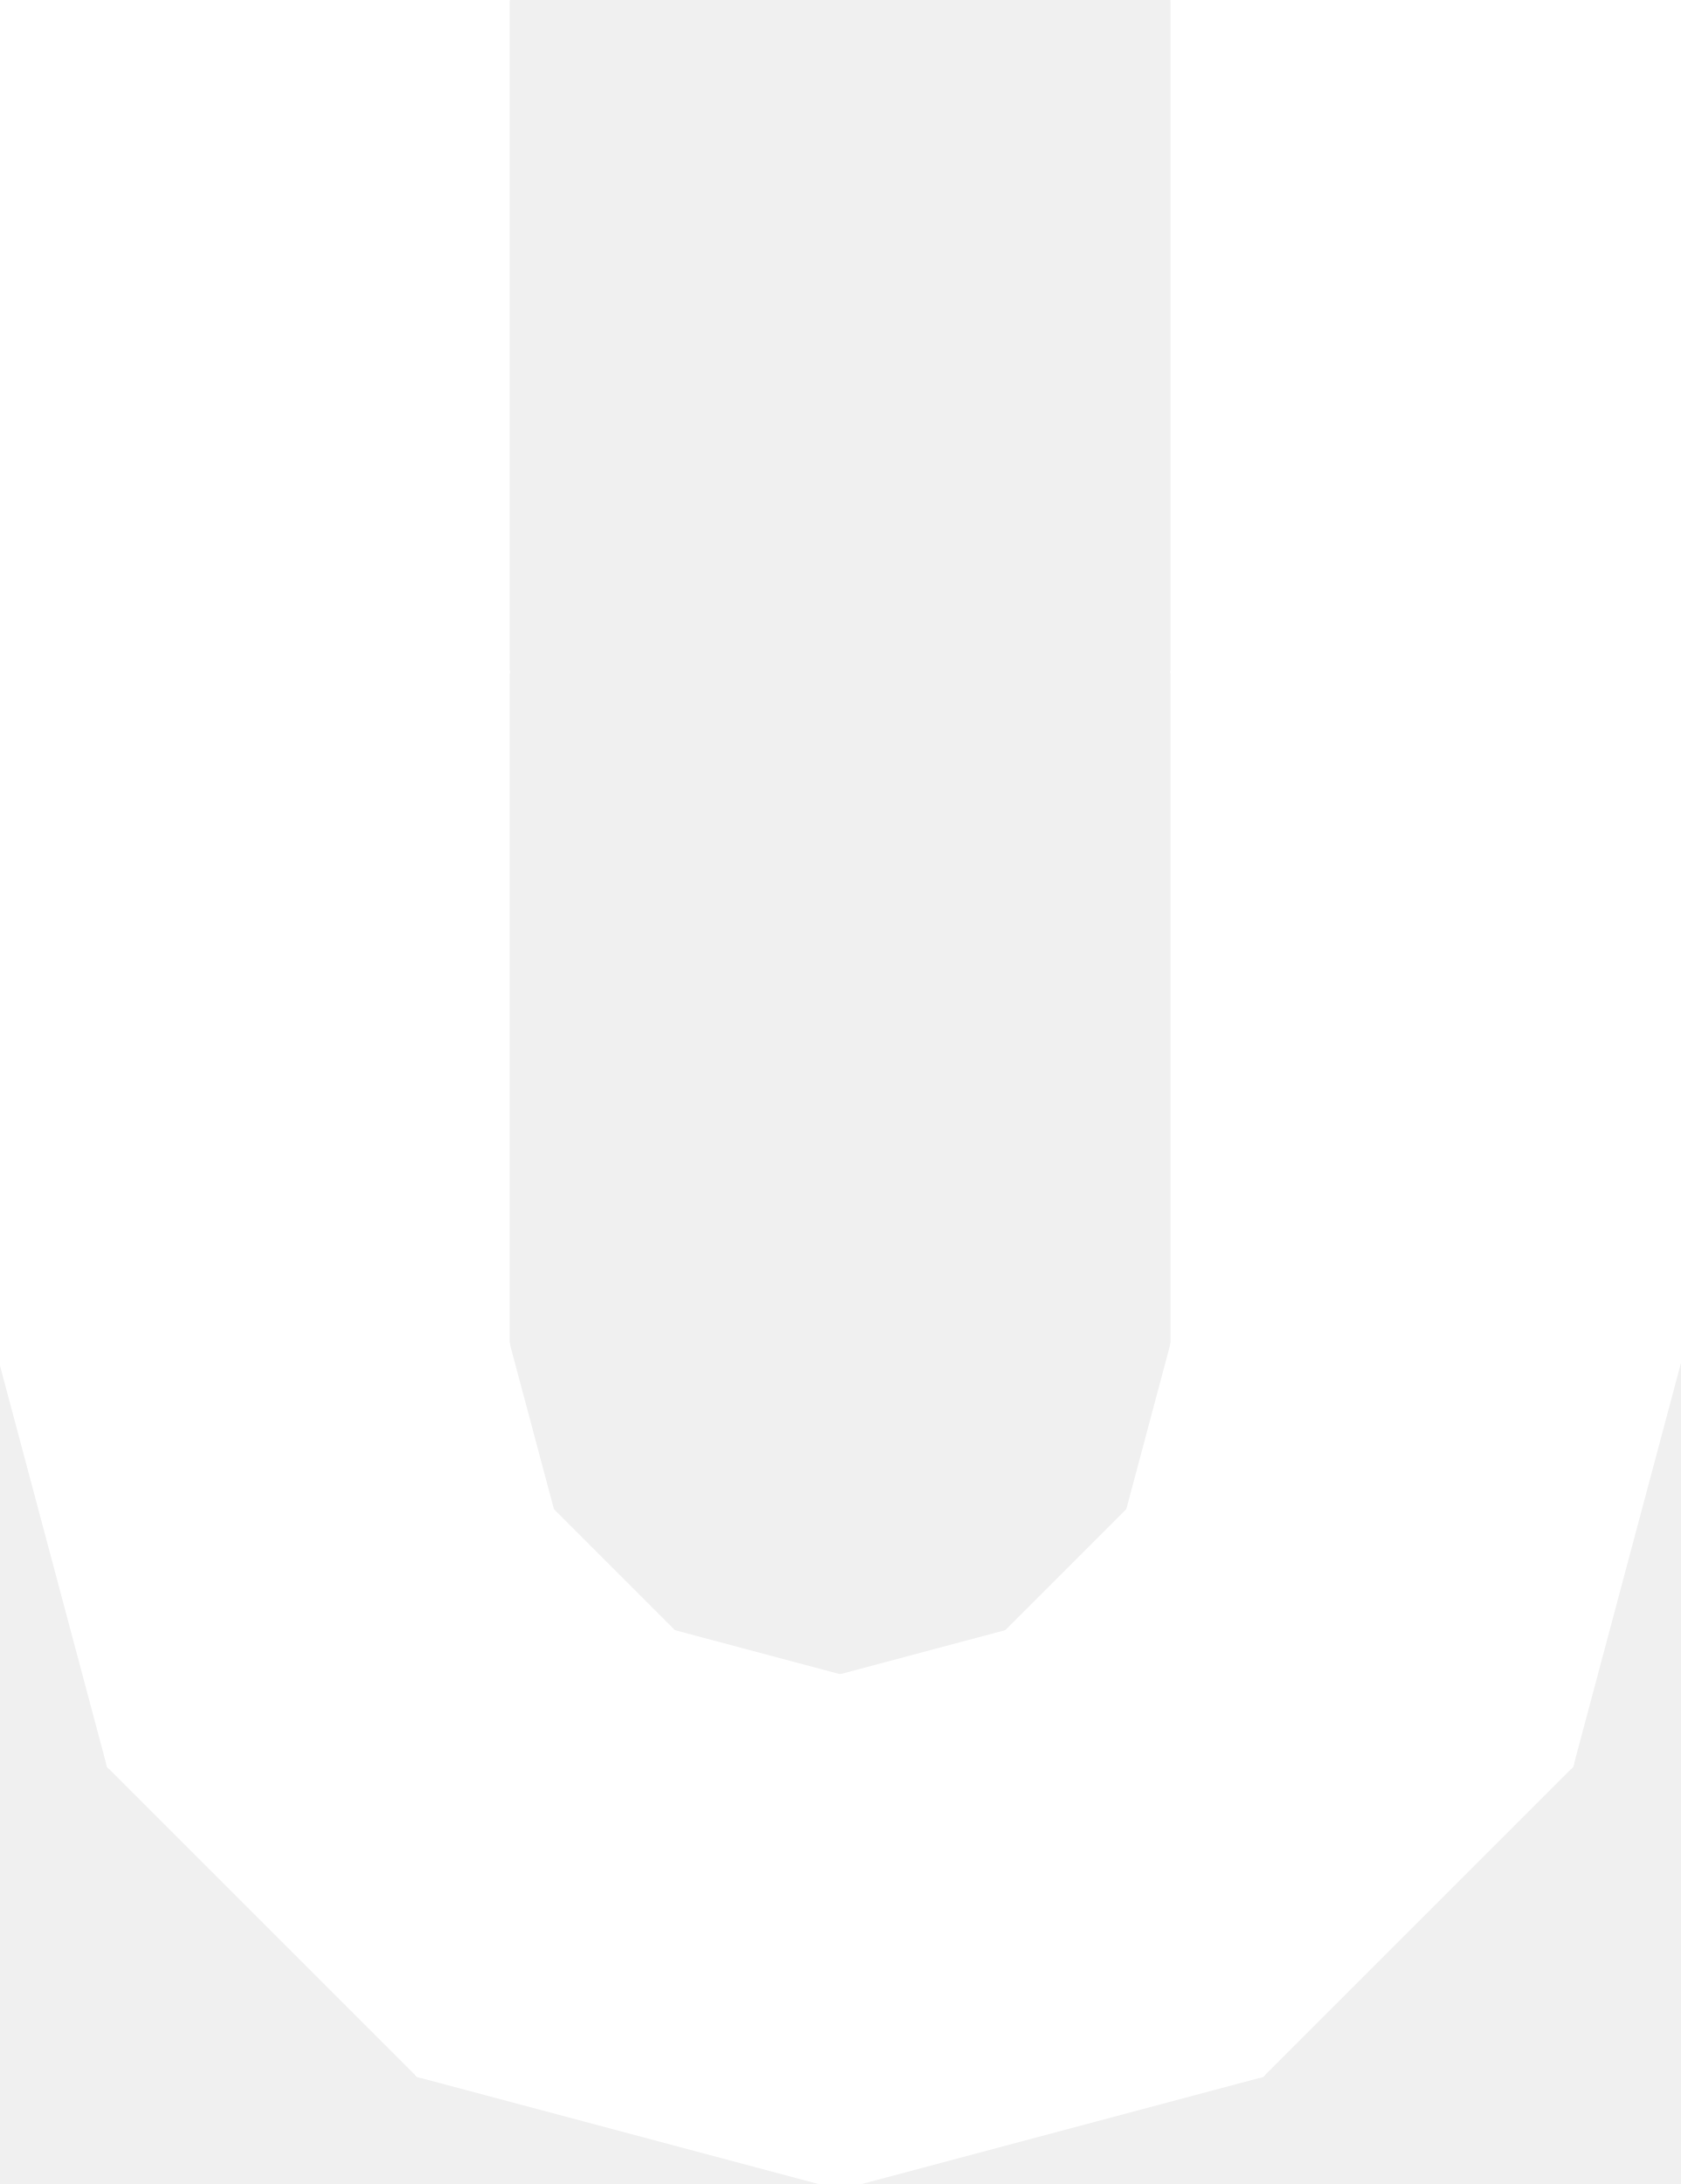
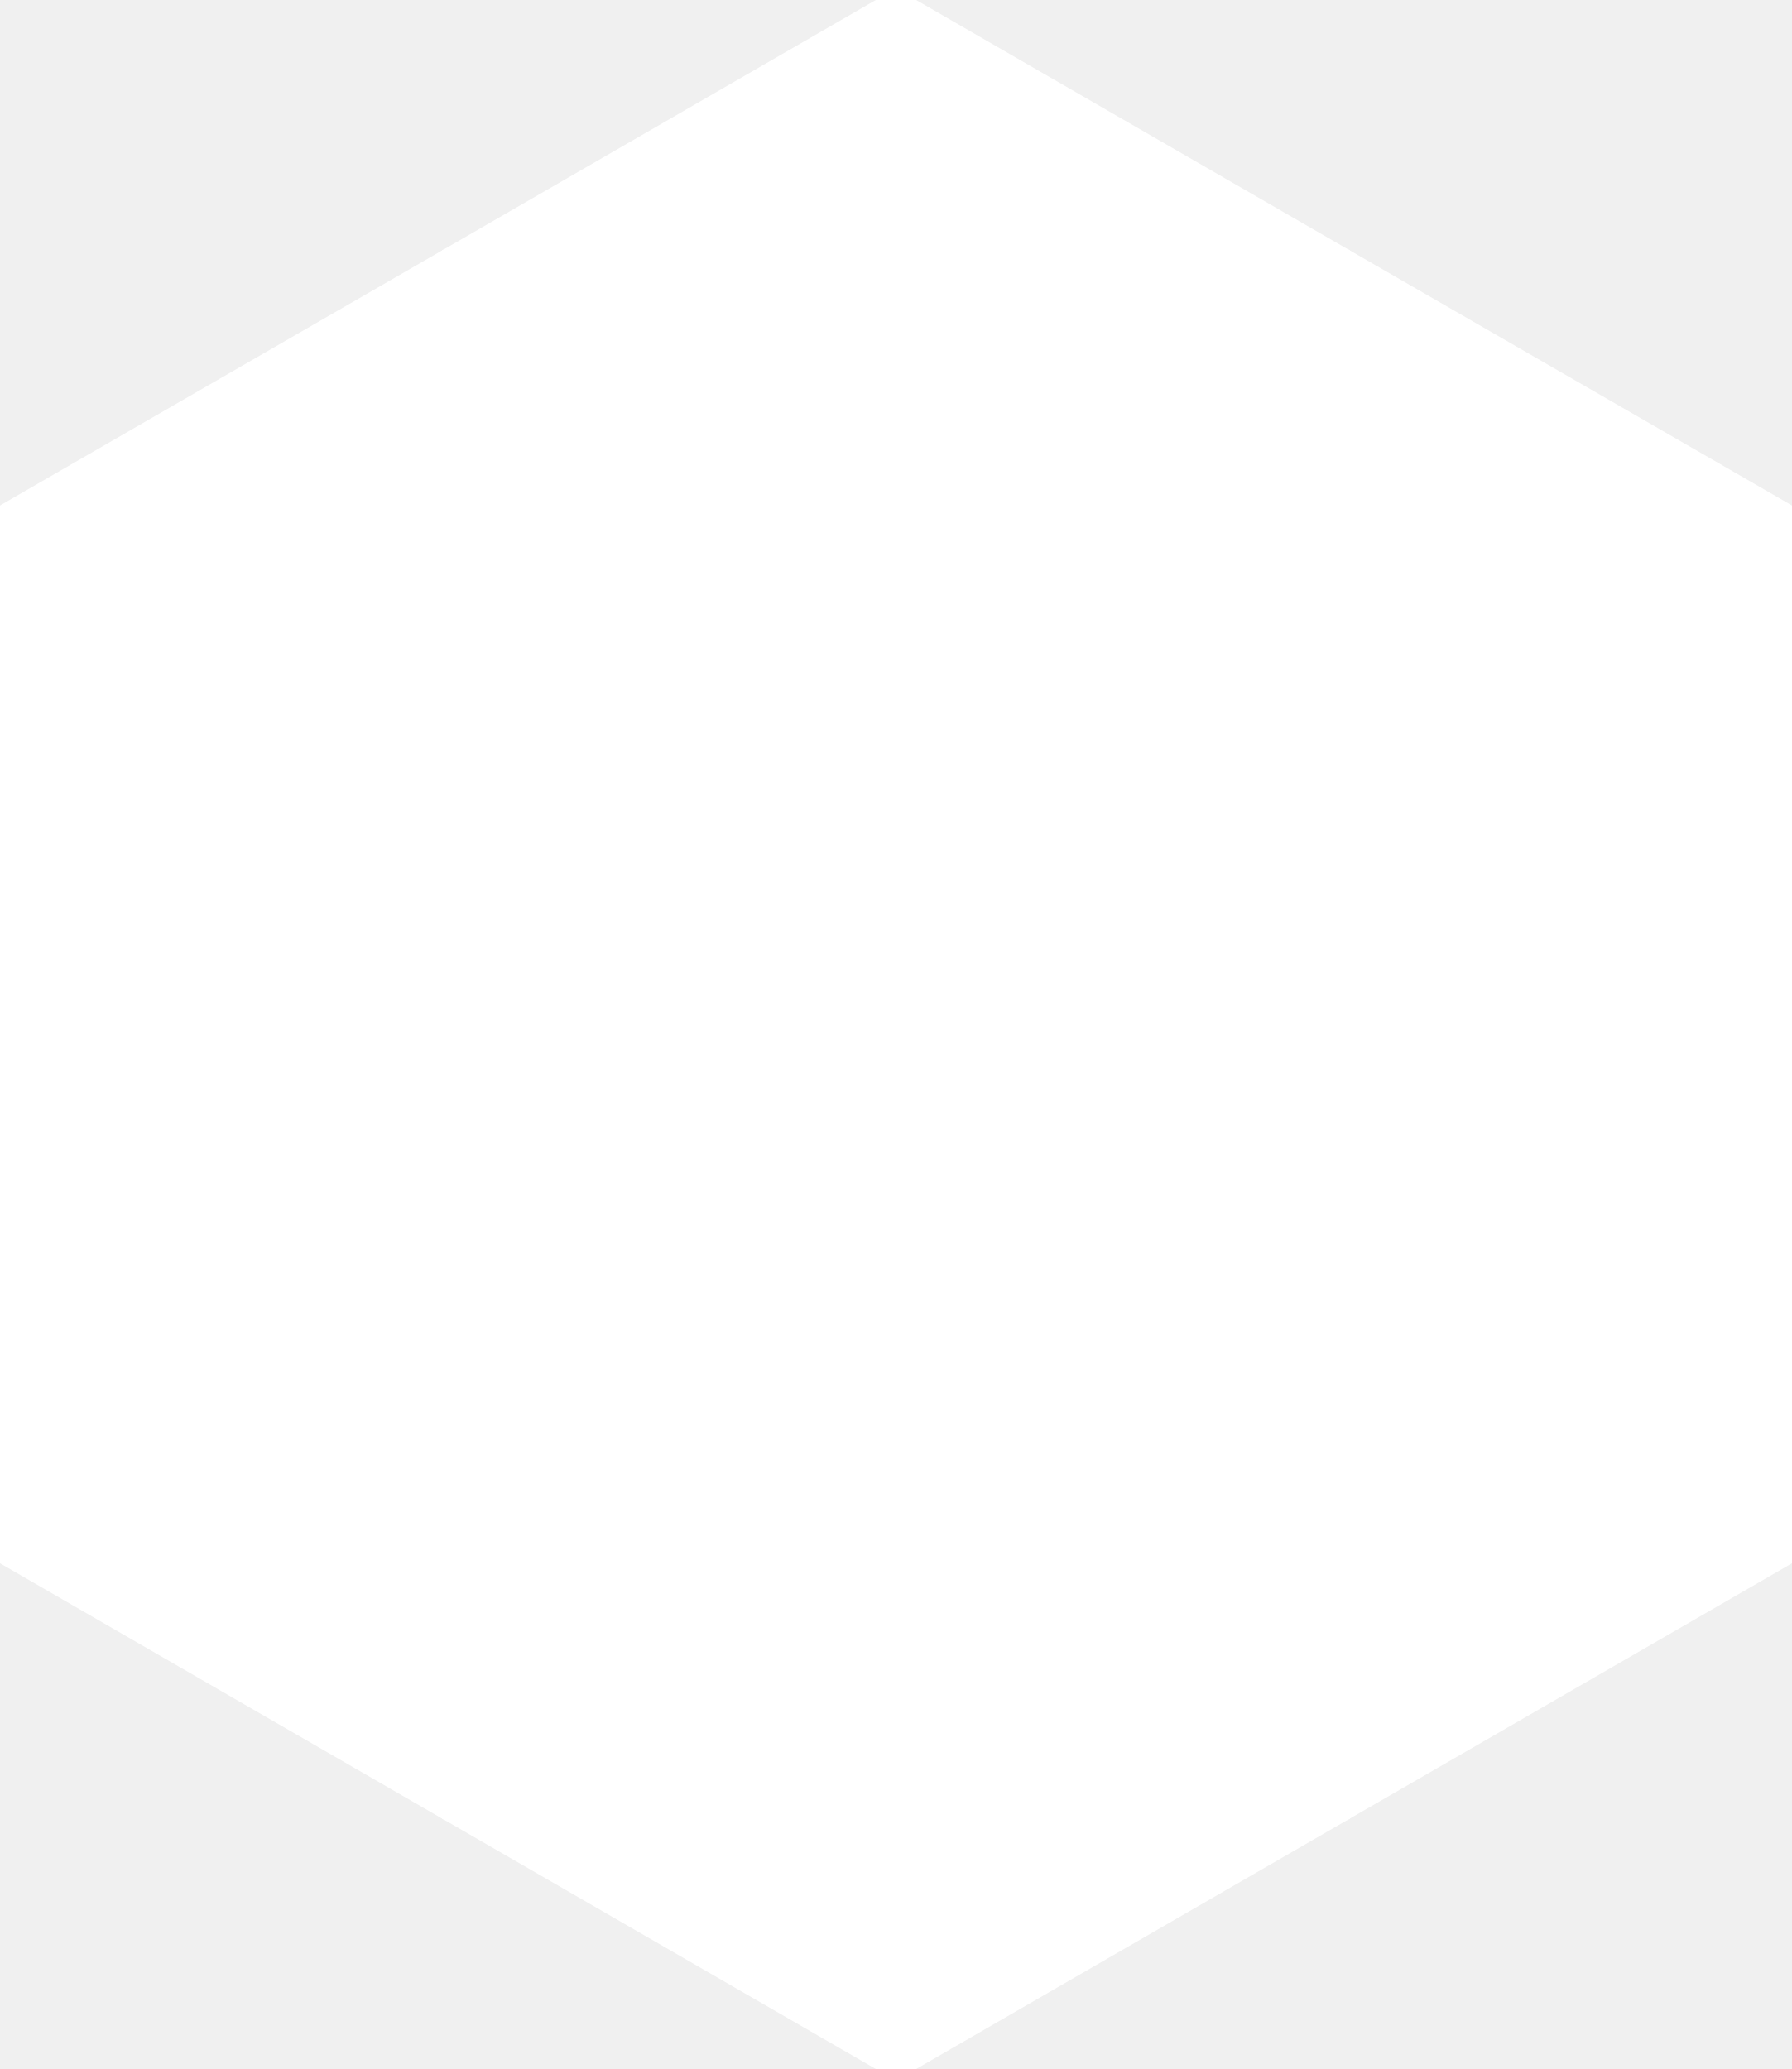
- <svg xmlns="http://www.w3.org/2000/svg" viewBox="0 0 60 78" role="img" aria-label="grupowe.pro">
-   <g transform="translate(-10 -8) scale(1)">
-     <polygon points="10,8 28,8 19,26" fill="#FFFFFF" stroke="#FFFFFF" stroke-width="0.4" stroke-linejoin="round" />
-     <polygon points="10,8 19,26 10,32" fill="#FFFFFF" stroke="#FFFFFF" stroke-width="0.4" stroke-linejoin="round" />
-     <polygon points="28,8 19,26 28,32" fill="#FFFFFF" stroke="#FFFFFF" stroke-width="0.4" stroke-linejoin="round" />
-     <polygon points="10,32 19,26 28,32" fill="#FFFFFF" stroke="#FFFFFF" stroke-width="0.4" stroke-linejoin="round" />
-     <polygon points="10,32 28,32 19,50" fill="#FFFFFF" stroke="#FFFFFF" stroke-width="0.4" stroke-linejoin="round" />
-     <polygon points="10,32 19,50 10,56" fill="#FFFFFF" stroke="#FFFFFF" stroke-width="0.4" stroke-linejoin="round" />
-     <polygon points="28,32 19,50 28,56" fill="#FFFFFF" stroke="#FFFFFF" stroke-width="0.4" stroke-linejoin="round" />
-     <polygon points="10,56 19,50 28,56" fill="#FFFFFF" stroke="#FFFFFF" stroke-width="0.4" stroke-linejoin="round" />
-     <polygon points="52,8 70,8 61,26" fill="#FFFFFF" stroke="#FFFFFF" stroke-width="0.4" stroke-linejoin="round" />
-     <polygon points="52,8 61,26 52,32" fill="#FFFFFF" stroke="#FFFFFF" stroke-width="0.4" stroke-linejoin="round" />
-     <polygon points="70,8 61,26 70,32" fill="#FFFFFF" stroke="#FFFFFF" stroke-width="0.4" stroke-linejoin="round" />
-     <polygon points="52,32 61,26 70,32" fill="#FFFFFF" stroke="#FFFFFF" stroke-width="0.4" stroke-linejoin="round" />
-     <polygon points="52,32 70,32 61,50" fill="#FFFFFF" stroke="#FFFFFF" stroke-width="0.4" stroke-linejoin="round" />
-     <polygon points="52,32 61,50 52,56" fill="#FFFFFF" stroke="#FFFFFF" stroke-width="0.4" stroke-linejoin="round" />
-     <polygon points="70,32 61,50 70,56" fill="#FFFFFF" stroke="#FFFFFF" stroke-width="0.4" stroke-linejoin="round" />
-     <polygon points="52,56 61,50 70,56" fill="#FFFFFF" stroke="#FFFFFF" stroke-width="0.4" stroke-linejoin="round" />
-     <polygon points="10,56 14,71 28,56" fill="#FFFFFF" stroke="#FFFFFF" stroke-width="0.4" stroke-linejoin="round" />
-     <polygon points="14,71 29.6,62 28,56" fill="#FFFFFF" stroke="#FFFFFF" stroke-width="0.4" stroke-linejoin="round" />
-     <polygon points="14,71 25,82 29.6,62" fill="#FFFFFF" stroke="#FFFFFF" stroke-width="0.4" stroke-linejoin="round" />
-     <polygon points="25,82 34,66.4 29.6,62" fill="#FFFFFF" stroke="#FFFFFF" stroke-width="0.4" stroke-linejoin="round" />
-     <polygon points="25,82 40,86 34,66.4" fill="#FFFFFF" stroke="#FFFFFF" stroke-width="0.4" stroke-linejoin="round" />
-     <polygon points="40,86 40,68 34,66.4" fill="#FFFFFF" stroke="#FFFFFF" stroke-width="0.4" stroke-linejoin="round" />
-     <polygon points="40,86 55,82 40,68" fill="#FFFFFF" stroke="#FFFFFF" stroke-width="0.4" stroke-linejoin="round" />
-     <polygon points="55,82 46,66.4 40,68" fill="#FFFFFF" stroke="#FFFFFF" stroke-width="0.4" stroke-linejoin="round" />
-     <polygon points="55,82 66,71 46,66.4" fill="#FFFFFF" stroke="#FFFFFF" stroke-width="0.4" stroke-linejoin="round" />
-     <polygon points="66,71 50.4,62 46,66.4" fill="#FFFFFF" stroke="#FFFFFF" stroke-width="0.4" stroke-linejoin="round" />
-     <polygon points="66,71 70,56 50.4,62" fill="#FFFFFF" stroke="#FFFFFF" stroke-width="0.4" stroke-linejoin="round" />
-     <polygon points="70,56 52,56 50.4,62" fill="#FFFFFF" stroke="#FFFFFF" stroke-width="0.4" stroke-linejoin="round" />
-   </g>
+ <svg xmlns="http://www.w3.org/2000/svg" viewBox="0 0 80.00 92.38" role="img" aria-label="grupowe.pro">
+   <polygon points="35.20,38.80 37.60,19.40 47.60,25.17" fill="#FFFFFF" stroke="#FFFFFF" stroke-width="0.9" stroke-linejoin="round" />
+   <polygon points="35.20,38.80 47.60,25.17 57.60,30.95" fill="#FFFFFF" stroke="#FFFFFF" stroke-width="0.9" stroke-linejoin="round" />
+   <polygon points="37.60,19.40 40.00,0.00 60.00,11.55" fill="#FFFFFF" stroke="#FFFFFF" stroke-width="0.9" stroke-linejoin="round" />
+   <polygon points="37.60,19.40 60.00,11.55 47.60,25.17" fill="#FFFFFF" stroke="#FFFFFF" stroke-width="0.9" stroke-linejoin="round" />
+   <polygon points="47.60,25.17 60.00,11.55 80.00,23.09" fill="#FFFFFF" stroke="#FFFFFF" stroke-width="0.9" stroke-linejoin="round" />
+   <polygon points="47.60,25.17 80.00,23.09 57.60,30.95" fill="#FFFFFF" stroke="#FFFFFF" stroke-width="0.9" stroke-linejoin="round" />
+   <polygon points="35.20,38.80 57.60,30.95 57.60,42.49" fill="#FFFFFF" stroke="#FFFFFF" stroke-width="0.9" stroke-linejoin="round" />
+   <polygon points="35.20,38.80 57.60,42.49 57.60,54.04" fill="#FFFFFF" stroke="#FFFFFF" stroke-width="0.9" stroke-linejoin="round" />
+   <polygon points="57.60,30.95 80.00,23.09 80.00,46.19" fill="#FFFFFF" stroke="#FFFFFF" stroke-width="0.9" stroke-linejoin="round" />
+   <polygon points="57.60,30.95 80.00,46.19 57.60,42.49" fill="#FFFFFF" stroke="#FFFFFF" stroke-width="0.9" stroke-linejoin="round" />
+   <polygon points="57.60,42.49 80.00,46.19 80.00,69.28" fill="#FFFFFF" stroke="#FFFFFF" stroke-width="0.9" stroke-linejoin="round" />
+   <polygon points="57.60,42.49 80.00,69.28 57.60,54.04" fill="#FFFFFF" stroke="#FFFFFF" stroke-width="0.9" stroke-linejoin="round" />
+   <polygon points="35.20,38.80 57.60,54.04 47.60,59.81" fill="#FFFFFF" stroke="#FFFFFF" stroke-width="0.9" stroke-linejoin="round" />
+   <polygon points="35.20,38.80 47.60,59.81 37.60,65.59" fill="#FFFFFF" stroke="#FFFFFF" stroke-width="0.9" stroke-linejoin="round" />
+   <polygon points="57.60,54.04 80.00,69.28 60.00,80.83" fill="#FFFFFF" stroke="#FFFFFF" stroke-width="0.9" stroke-linejoin="round" />
+   <polygon points="57.60,54.04 60.00,80.83 47.60,59.81" fill="#FFFFFF" stroke="#FFFFFF" stroke-width="0.9" stroke-linejoin="round" />
+   <polygon points="47.60,59.81 60.00,80.83 40.00,92.38" fill="#FFFFFF" stroke="#FFFFFF" stroke-width="0.9" stroke-linejoin="round" />
+   <polygon points="47.60,59.81 40.00,92.38 37.60,65.59" fill="#FFFFFF" stroke="#FFFFFF" stroke-width="0.9" stroke-linejoin="round" />
+   <polygon points="35.20,38.80 37.60,65.59 27.60,59.81" fill="#FFFFFF" stroke="#FFFFFF" stroke-width="0.9" stroke-linejoin="round" />
+   <polygon points="35.20,38.80 27.60,59.81 17.60,54.04" fill="#FFFFFF" stroke="#FFFFFF" stroke-width="0.9" stroke-linejoin="round" />
+   <polygon points="37.60,65.59 40.00,92.38 20.00,80.83" fill="#FFFFFF" stroke="#FFFFFF" stroke-width="0.9" stroke-linejoin="round" />
+   <polygon points="37.60,65.59 20.00,80.83 27.60,59.81" fill="#FFFFFF" stroke="#FFFFFF" stroke-width="0.9" stroke-linejoin="round" />
+   <polygon points="27.60,59.81 20.00,80.83 0.00,69.28" fill="#FFFFFF" stroke="#FFFFFF" stroke-width="0.9" stroke-linejoin="round" />
+   <polygon points="27.60,59.81 0.00,69.28 17.60,54.04" fill="#FFFFFF" stroke="#FFFFFF" stroke-width="0.9" stroke-linejoin="round" />
+   <polygon points="35.20,38.80 17.60,54.04 17.60,42.49" fill="#FFFFFF" stroke="#FFFFFF" stroke-width="0.9" stroke-linejoin="round" />
+   <polygon points="35.20,38.80 17.60,42.49 17.60,30.95" fill="#FFFFFF" stroke="#FFFFFF" stroke-width="0.9" stroke-linejoin="round" />
+   <polygon points="17.60,54.04 0.00,69.28 0.00,46.19" fill="#FFFFFF" stroke="#FFFFFF" stroke-width="0.9" stroke-linejoin="round" />
+   <polygon points="17.60,54.04 0.00,46.19 17.60,42.49" fill="#FFFFFF" stroke="#FFFFFF" stroke-width="0.9" stroke-linejoin="round" />
+   <polygon points="17.60,42.49 0.00,46.19 0.00,23.09" fill="#FFFFFF" stroke="#FFFFFF" stroke-width="0.9" stroke-linejoin="round" />
+   <polygon points="17.60,42.49 0.00,23.09 17.60,30.95" fill="#FFFFFF" stroke="#FFFFFF" stroke-width="0.9" stroke-linejoin="round" />
+   <polygon points="35.20,38.80 17.60,30.95 27.60,25.17" fill="#FFFFFF" stroke="#FFFFFF" stroke-width="0.9" stroke-linejoin="round" />
+   <polygon points="35.20,38.80 27.60,25.17 37.60,19.40" fill="#FFFFFF" stroke="#FFFFFF" stroke-width="0.9" stroke-linejoin="round" />
+   <polygon points="17.60,30.95 0.00,23.09 20.00,11.55" fill="#FFFFFF" stroke="#FFFFFF" stroke-width="0.9" stroke-linejoin="round" />
+   <polygon points="17.60,30.95 20.00,11.55 27.60,25.17" fill="#FFFFFF" stroke="#FFFFFF" stroke-width="0.9" stroke-linejoin="round" />
+   <polygon points="27.60,25.17 20.00,11.55 40.00,0.00" fill="#FFFFFF" stroke="#FFFFFF" stroke-width="0.9" stroke-linejoin="round" />
+   <polygon points="27.60,25.17 40.00,0.00 37.60,19.40" fill="#FFFFFF" stroke="#FFFFFF" stroke-width="0.9" stroke-linejoin="round" />
</svg>
